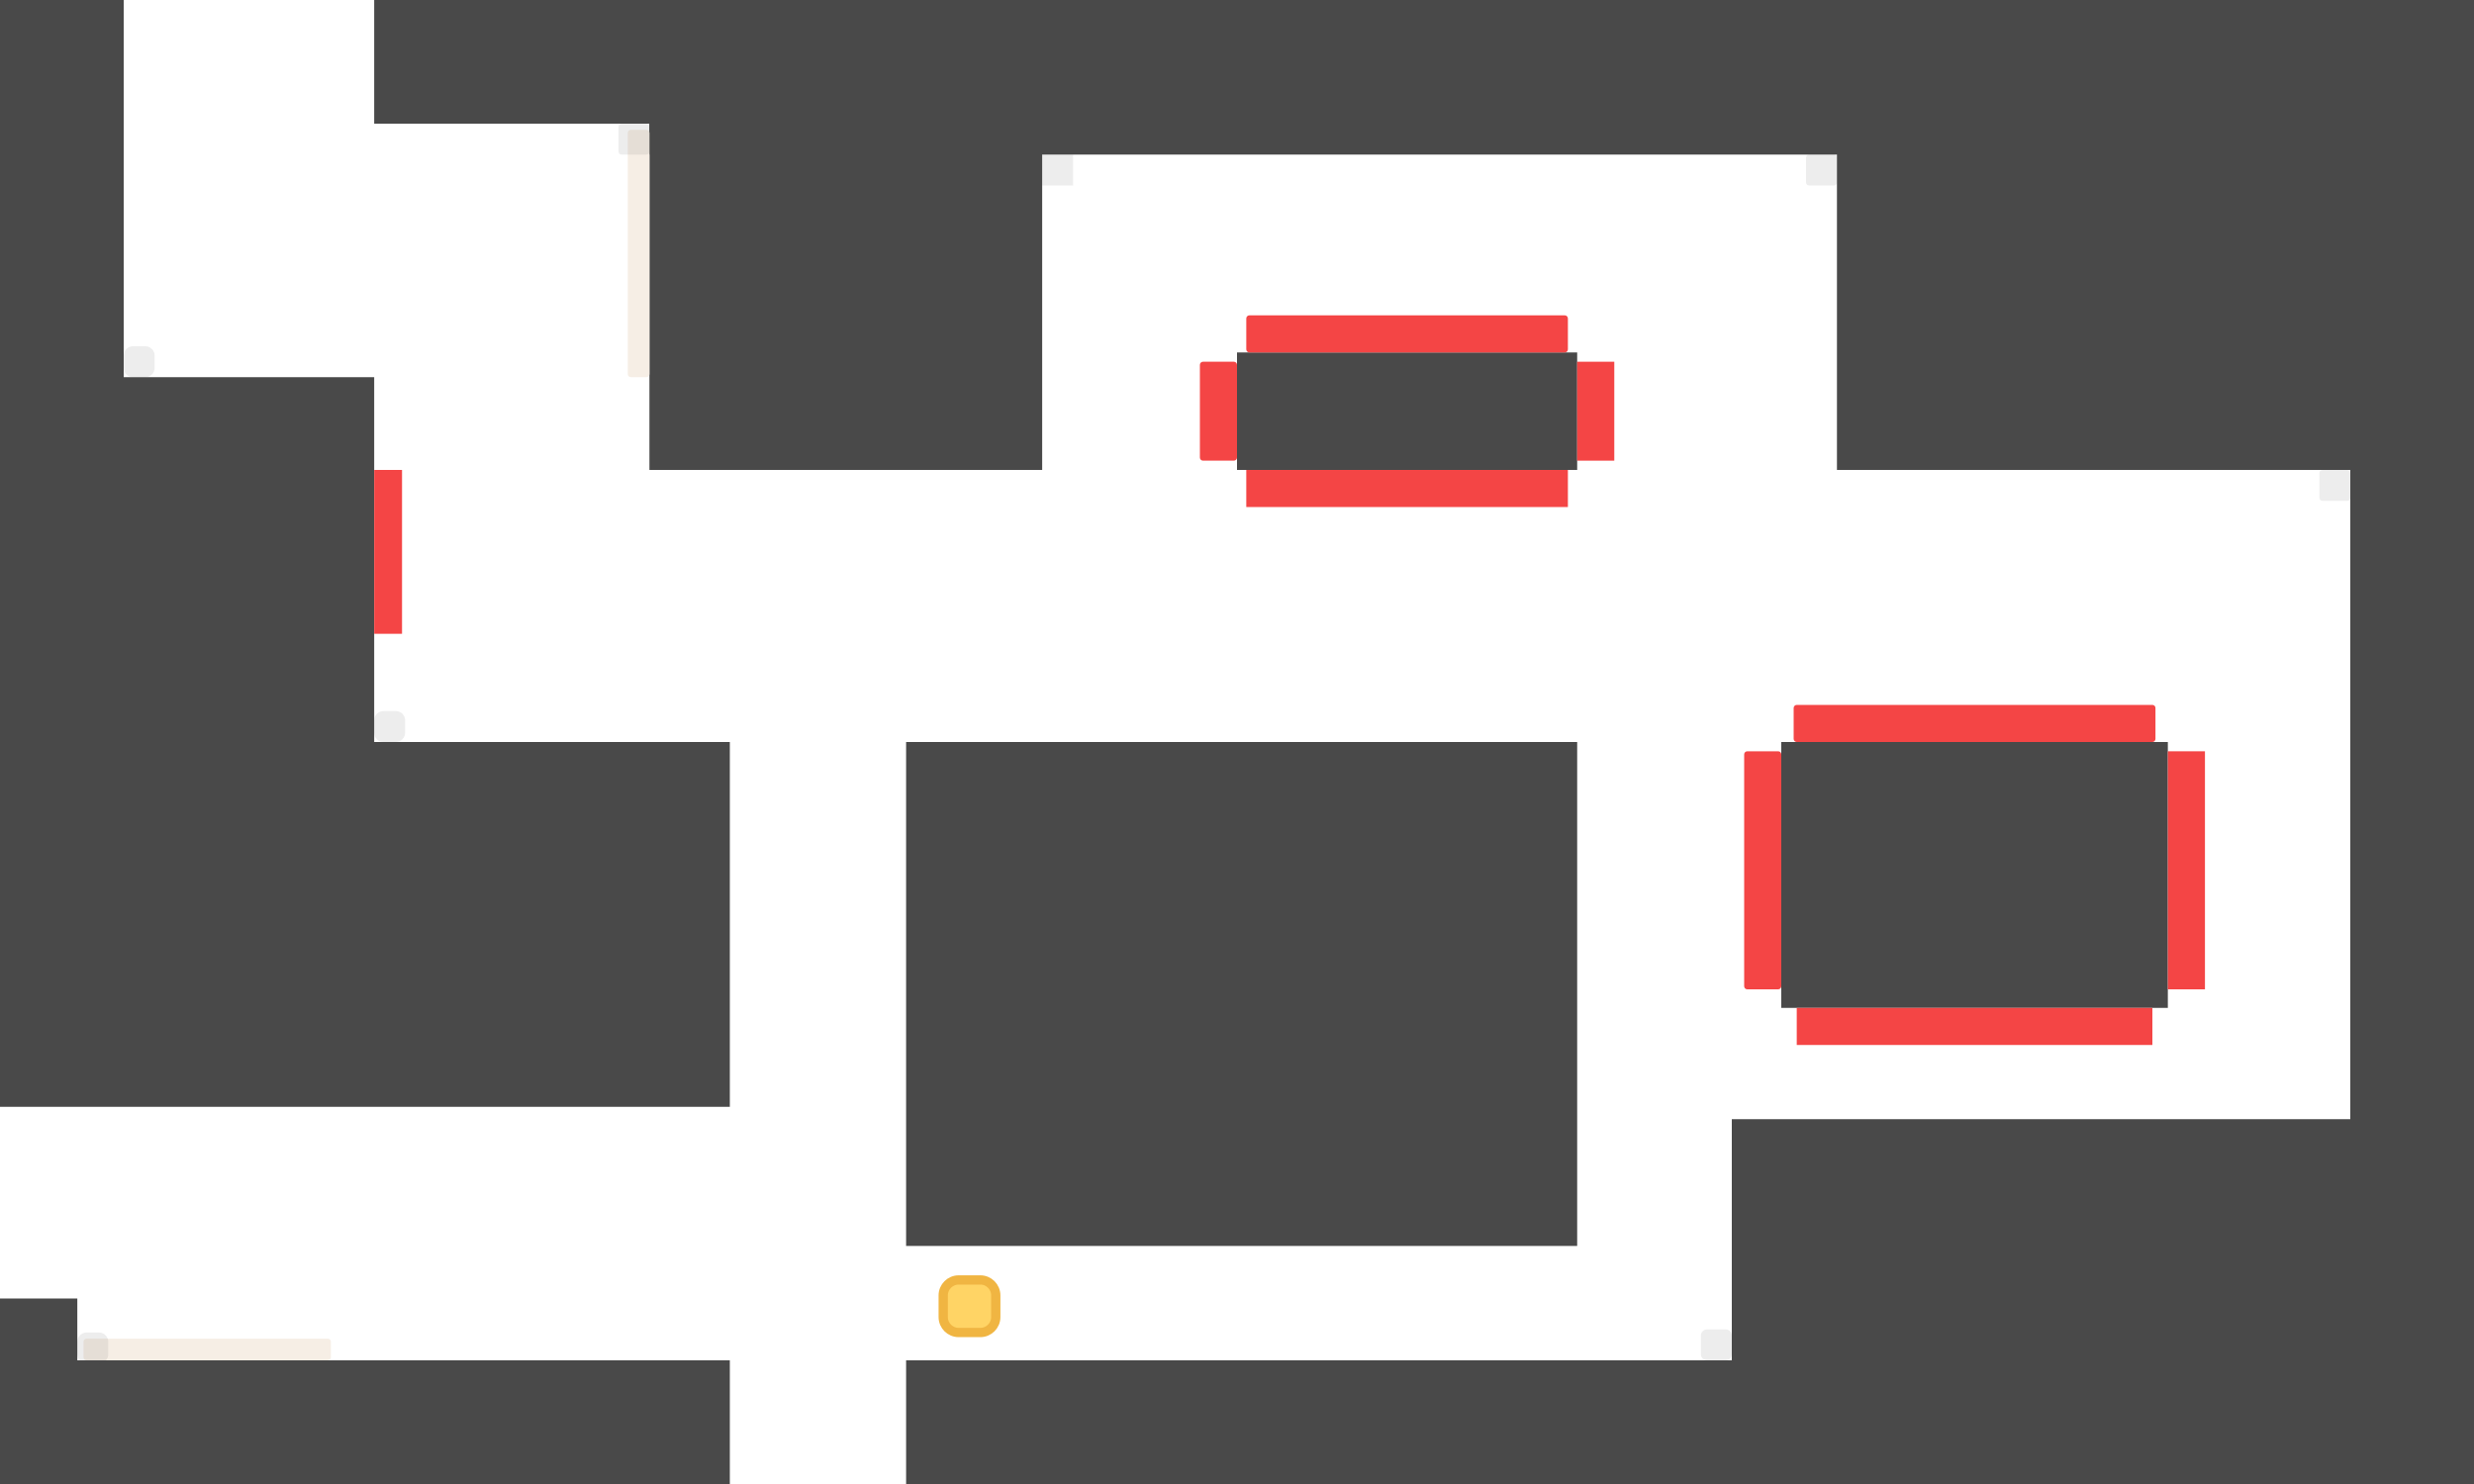
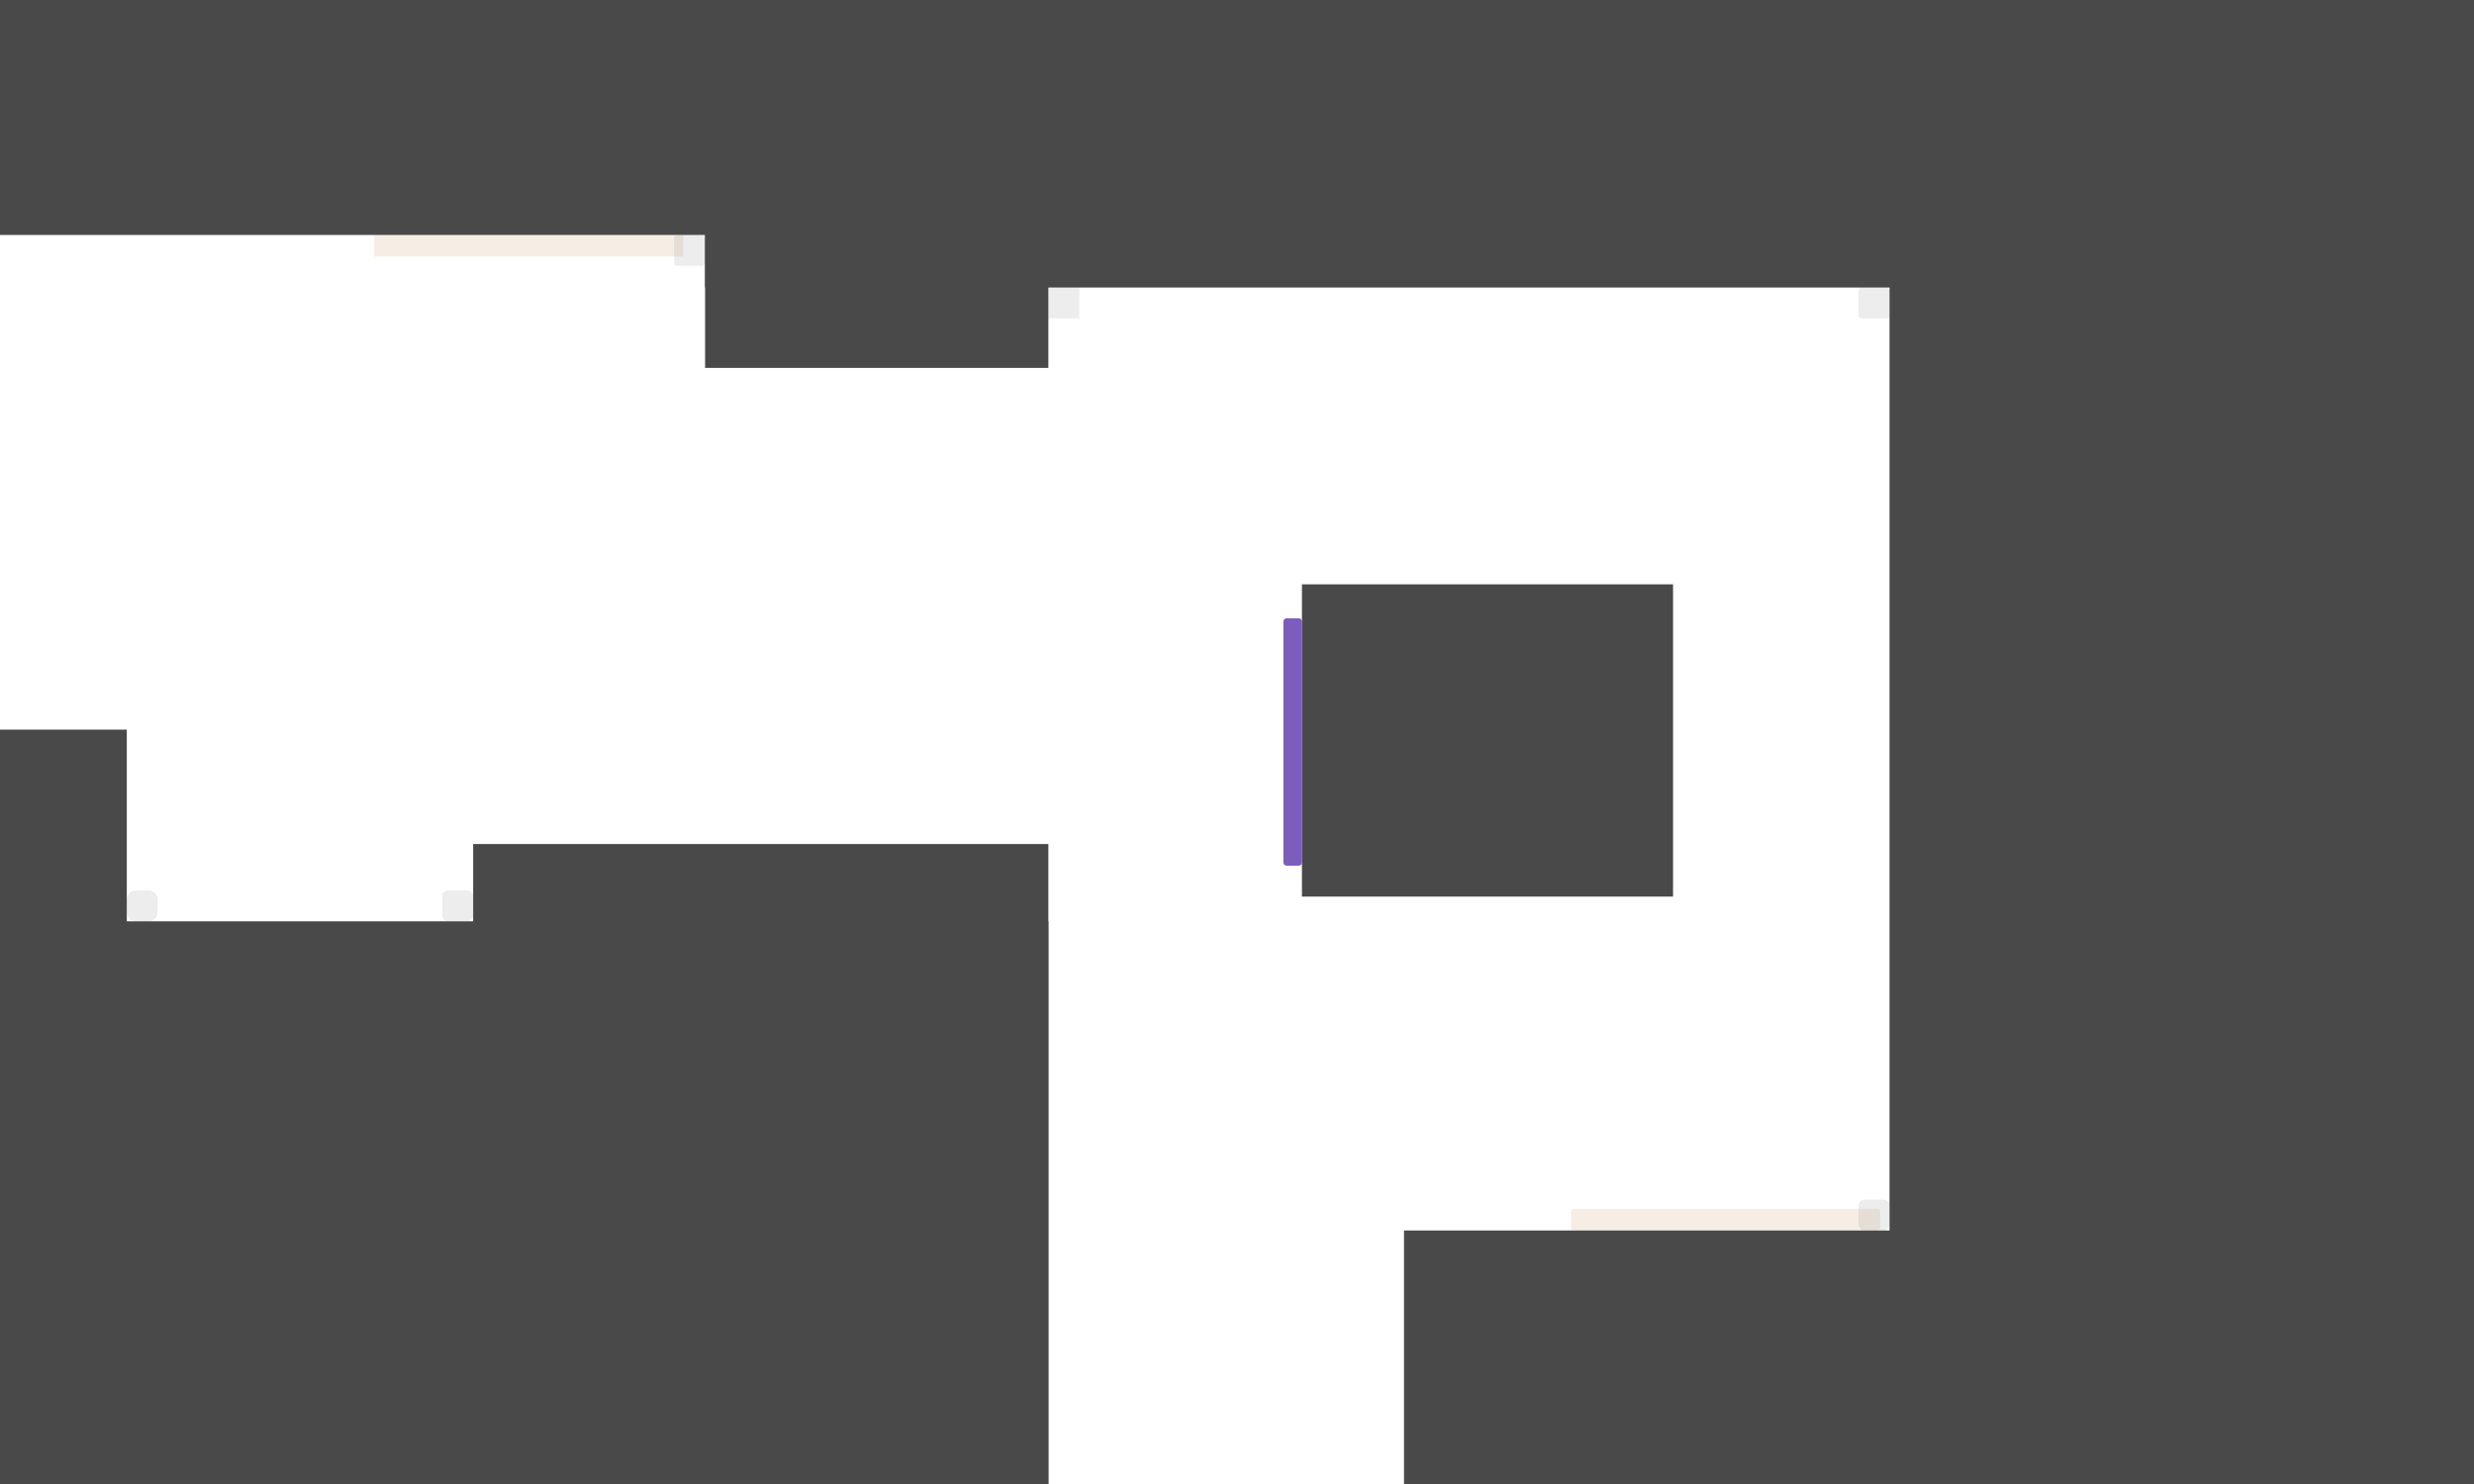
<svg xmlns="http://www.w3.org/2000/svg" width="800" height="480" viewBox="0 0 800 480" fill="none">
-   <rect x="760" y="-76" width="118" height="632" fill="#494949" />
-   <rect x="210" y="-58" width="127" height="210" fill="#494949" />
-   <rect x="-82" y="440" width="318" height="124" fill="#494949" />
-   <rect x="293" y="440" width="332" height="124" fill="#494949" />
-   <rect x="560" y="362" width="318" height="194" fill="#494949" />
-   <rect x="210" y="-154" width="698" height="204" fill="#494949" />
-   <rect x="-123" y="-119" width="163" height="375" fill="#494949" />
-   <rect x="-113" y="122" width="234" height="216" fill="#494949" />
-   <rect x="-98" y="240" width="334" height="118" fill="#494949" />
-   <rect x="-98" y="420" width="123" height="128" fill="#494949" />
-   <rect x="594" y="-119" width="305" height="271" fill="#494949" />
-   <rect x="576" y="240" width="125" height="86" fill="#494949" />
-   <rect x="293" y="240" width="217" height="163" fill="#494949" />
-   <rect x="400" y="114" width="110" height="38" fill="#494949" />
-   <rect x="564" y="243" width="12" height="77" rx="1" fill="#F44545" />
-   <rect x="580" y="228" width="117" height="12" rx="1" fill="#F44545" />
-   <rect x="403" y="102" width="104" height="12" rx="1" fill="#F44545" />
-   <rect x="403" y="152" width="104" height="12" fill="#F44545" />
-   <rect x="510" y="117" width="12" height="32" fill="#F44545" />
-   <rect x="388" y="117" width="12" height="32" rx="1" fill="#F44545" />
-   <rect x="121" y="-76" width="232" height="116" fill="#494949" />
-   <rect x="701" y="243" width="12" height="77" fill="#F44545" />
-   <rect x="581" y="326" width="115" height="12" fill="#F44545" />
-   <rect x="121" y="152" width="9" height="53" fill="#F44545" />
-   <rect width="80" height="7" rx="1" transform="matrix(-1 0 0 1 107 433)" fill="#F6EEE5" />
-   <rect width="7" height="80" rx="1" transform="matrix(-1 0 0 1 210 42)" fill="#F6EEE5" />
-   <rect opacity="0.1" x="750" y="364" width="10" height="10" rx="2" fill="#494949" />
-   <rect opacity="0.1" x="750" y="152" width="10" height="10" rx="1" fill="#494949" />
-   <rect opacity="0.1" x="584" y="50" width="10" height="10" rx="1" fill="#494949" />
-   <rect opacity="0.1" x="200" y="40" width="10" height="10" rx="1" fill="#494949" />
-   <rect opacity="0.1" x="550" y="430" width="10" height="10" rx="2" fill="#494949" />
-   <rect opacity="0.1" x="337" y="50" width="10" height="10" fill="#494949" />
-   <rect opacity="0.1" x="40" y="112" width="10" height="10" rx="3" fill="#494949" />
-   <rect opacity="0.1" x="121" y="230" width="10" height="10" rx="3" fill="#494949" />
-   <rect opacity="0.1" x="25" y="431" width="10" height="10" rx="3" fill="#494949" />
-   <rect x="305" y="414" width="17" height="17" rx="5" fill="#FFD465" stroke="#F0B542" stroke-width="3" />
+   <rect x="121" y="76" width="100" height="7" fill="#F6EEE5" />
+   <rect x="415" y="200" width="6" height="80" rx="1" fill="#7C5DBE" />
+   <rect x="508" y="391" width="100" height="7" rx="1" fill="#F6EEE5" />
+   <rect x="421" y="189" width="120" height="101" fill="#494949" />
+   <rect x="153" y="273" width="186" height="331" fill="#494949" />
+   <rect x="-156" y="298" width="495" height="291" fill="#494949" />
+   <rect x="-156" y="236" width="197" height="336" fill="#494949" />
+   <rect x="-156" y="-157" width="629" height="233" fill="#494949" />
+   <rect x="611" y="-122" width="272" height="726" fill="#494949" />
+   <rect x="228" y="-165" width="585" height="258" fill="#494949" />
+   <rect x="228" y="-109" width="111" height="228" fill="#494949" />
+   <rect x="454" y="398" width="482" height="226" fill="#494949" />
+   <rect opacity="0.1" x="339" y="93" width="10" height="10" fill="#494949" />
+   <rect opacity="0.1" x="218" y="76" width="10" height="10" rx="1" fill="#494949" />
+   <rect opacity="0.1" x="601" y="93" width="10" height="10" rx="1" fill="#494949" />
+   <rect opacity="0.1" x="601" y="388" width="10" height="10" rx="2" fill="#494949" />
+   <rect opacity="0.1" x="143" y="288" width="10" height="10" rx="2" fill="#494949" />
+   <rect opacity="0.1" x="41" y="288" width="10" height="10" rx="3" fill="#494949" />
</svg>
